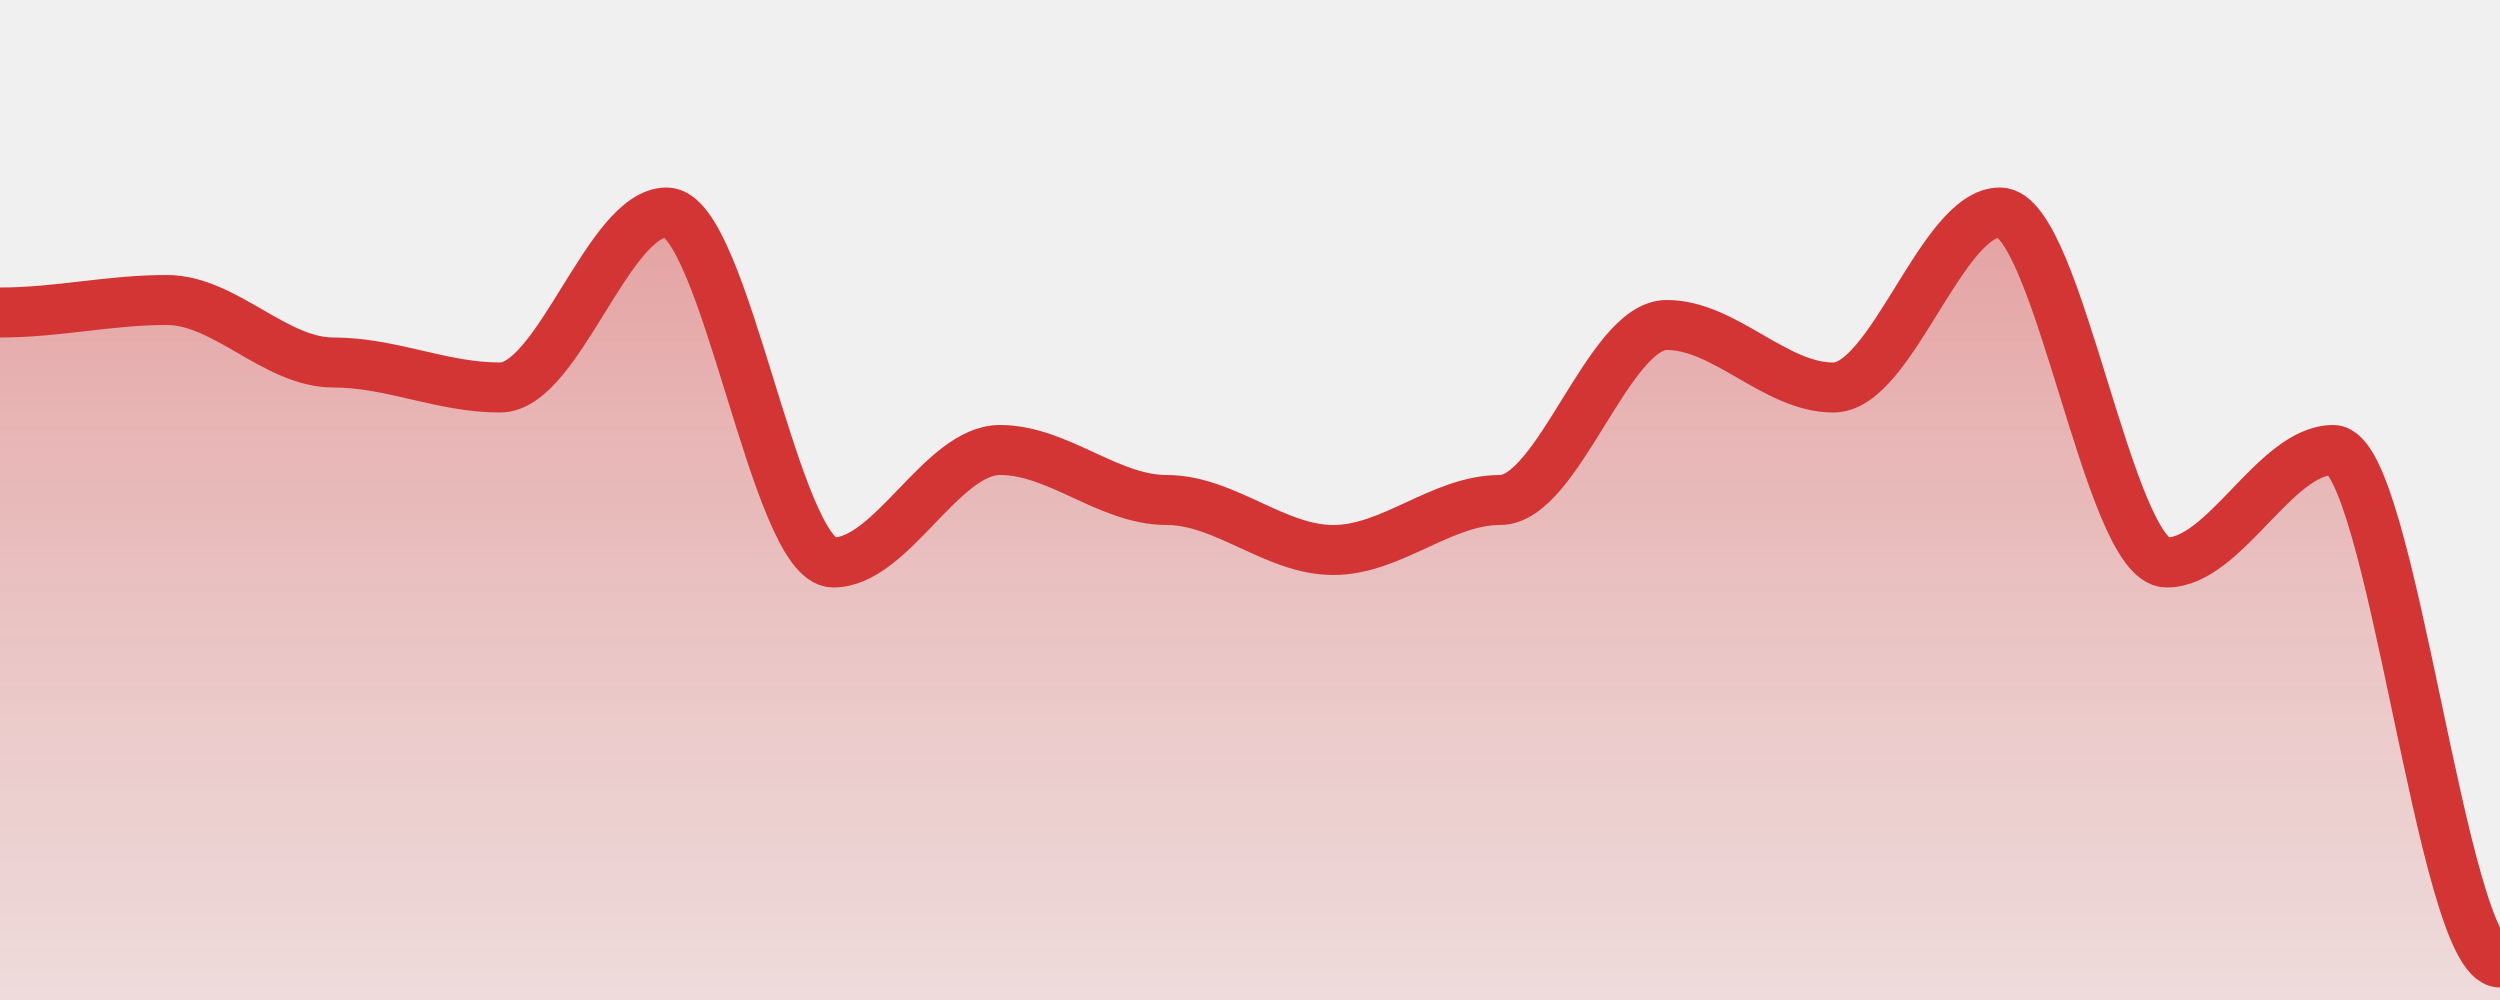
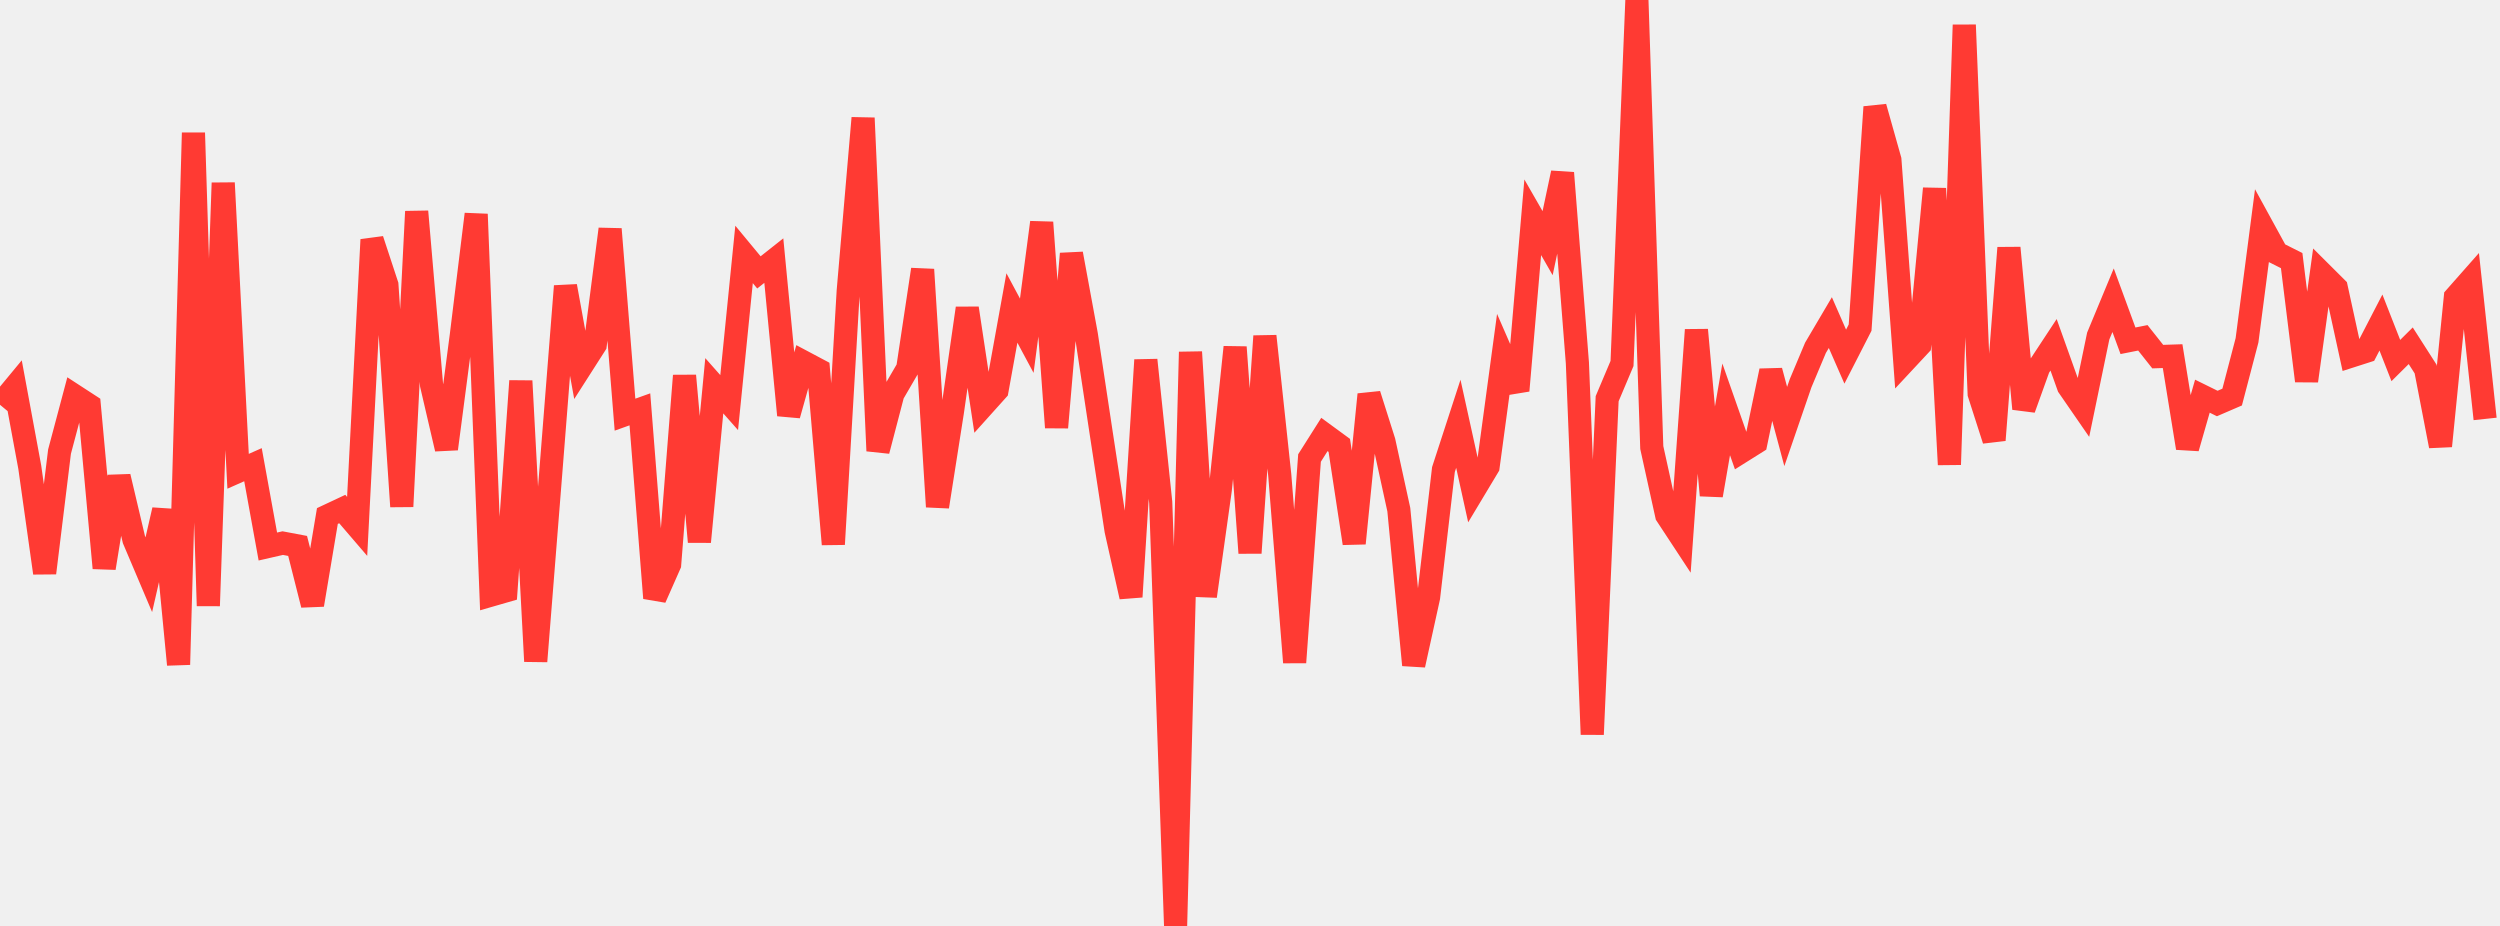
- <svg xmlns="http://www.w3.org/2000/svg" xmlns:ns1="ApexChartsNS" width="100" height="40" class="apexcharts-svg" style="background:0 0" version="1.1">
-   <g class="apexcharts-inner apexcharts-graphical">
-     <defs>
-       <linearGradient id="a" x1="0" x2="0" y1="0" y2="1">
-         <stop offset="0" stop-color="rgba(211,53,53,0.65)" stop-opacity=".65" />
-         <stop offset="1" stop-color="rgba(233,154,154,0.5)" stop-opacity=".5" />
-         <stop offset="1" stop-color="rgba(233,154,154,0.5)" stop-opacity=".5" />
-       </linearGradient>
-       <clipPath id="b">
-         <rect fill="#fff" width="106" height="42" x="-3" y="-1" stroke="none" stroke-dasharray="0" stroke-width="0" opacity="1" rx="0" ry="0" />
-       </clipPath>
-     </defs>
-     <path d="M0 40h100M0 1v39" stroke="transparent" stroke-dasharray="0" stroke-linecap="butt" class="apexcharts-grid" />
-     <g class="apexcharts-area-series apexcharts-plot-series">
-       <g ns1:longestSeries="true" ns1:realIndex="0" class="apexcharts-series" rel="1" seriesName="seriesx1">
-         <path d="M0 40V12.5c2.333 0 4.333-.5 6.667-.5C9 12 11 14.5 13.333 14.5c2.334 0 4.334 1 6.667 1s4.333-7 6.667-7c2.333 0 4.333 14 6.666 14 2.334 0 4.334-4.5 6.667-4.5s4.333 2 6.667 2C49 20 51 22 53.333 22c2.334 0 4.334-2 6.667-2s4.333-7 6.667-7C69 13 71 15.5 73.333 15.5c2.334 0 4.334-7 6.667-7s4.333 14 6.667 14C89 22.5 91 18 93.333 18c2.334 0 4.334 20.5 6.667 20.5V40m0-1.5z" fill="url(#a)" fill-opacity="1" class="apexcharts-area" clip-path="url(#b)" index="0" pathFrom="M -1 40L -1 40L 6.667 40L 13.333 40L 20 40L 26.667 40L 33.333 40L 40 40L 46.667 40L 53.333 40L 60 40L 66.667 40L 73.333 40L 80 40L 86.667 40L 93.333 40L 100 40" pathTo="M 0 40L 0 12.5C 2.333 12.5 4.333 12 6.667 12C 9 12 11 14.5 13.333 14.5C 15.667 14.5 17.667 15.5 20 15.5C 22.333 15.5 24.333 8.5 26.667 8.5C 29 8.5 31 22.5 33.333 22.5C 35.667 22.5 37.667 18 40 18C 42.333 18 44.333 20 46.667 20C 49 20 51 22 53.333 22C 55.667 22 57.667 20 60 20C 62.333 20 64.333 13 66.667 13C 69 13 71 15.5 73.333 15.5C 75.667 15.5 77.667 8.5 80 8.5C 82.333 8.5 84.333 22.5 86.667 22.5C 89 22.5 91 18 93.333 18C 95.667 18 97.667 38.5 100 38.5C 100 38.5 100 38.5 100 40M 100 38.5z" />
-         <path d="M0 12.5c2.333 0 4.333-.5 6.667-.5C9 12 11 14.5 13.333 14.5c2.334 0 4.334 1 6.667 1s4.333-7 6.667-7c2.333 0 4.333 14 6.666 14 2.334 0 4.334-4.5 6.667-4.5s4.333 2 6.667 2C49 20 51 22 53.333 22c2.334 0 4.334-2 6.667-2s4.333-7 6.667-7C69 13 71 15.5 73.333 15.5c2.334 0 4.334-7 6.667-7s4.333 14 6.667 14C89 22.5 91 18 93.333 18c2.334 0 4.334 20.5 6.667 20.5" fill="none" stroke="#d33535" stroke-dasharray="0" stroke-linecap="butt" stroke-opacity="1" stroke-width="2" class="apexcharts-area" clip-path="url(#b)" index="0" pathFrom="M -1 40L -1 40L 6.667 40L 13.333 40L 20 40L 26.667 40L 33.333 40L 40 40L 46.667 40L 53.333 40L 60 40L 66.667 40L 73.333 40L 80 40L 86.667 40L 93.333 40L 100 40" pathTo="M 0 12.5C 2.333 12.5 4.333 12 6.667 12C 9 12 11 14.5 13.333 14.5C 15.667 14.5 17.667 15.5 20 15.5C 22.333 15.5 24.333 8.5 26.667 8.5C 29 8.5 31 22.5 33.333 22.5C 35.667 22.5 37.667 18 40 18C 42.333 18 44.333 20 46.667 20C 49 20 51 22 53.333 22C 55.667 22 57.667 20 60 20C 62.333 20 64.333 13 66.667 13C 69 13 71 15.5 73.333 15.5C 75.667 15.5 77.667 8.5 80 8.5C 82.333 8.5 84.333 22.5 86.667 22.5C 89 22.5 91 18 93.333 18C 95.667 18 97.667 38.5 100 38.5" />
-         <g ns1:realIndex="0" class="apexcharts-series-markers-wrap">
-           <g class="apexcharts-series-markers">
-             <circle fill="#d33535" fill-opacity="1" cx="93.333" cy="18" stroke="#fff" stroke-opacity=".9" stroke-width="2" class="apexcharts-marker wt1i0sivyg no-pointer-events" default-marker-size="0" />
-           </g>
-         </g>
-       </g>
-     </g>
-   </g>
+ <svg xmlns="http://www.w3.org/2000/svg" width="135" height="50" viewBox="0 0 135 50" preserveAspectRatio="none">
+   <polyline points="0.0, 21.859 0.804, 20.887 1.607, 25.225 2.411, 30.941 3.214, 24.388 4.018, 21.367 4.821, 21.889 5.625, 30.675 6.429, 25.737 7.232, 29.138 8.036, 31.033 8.839, 27.538 9.643, 35.888 10.446, 7.171 11.25, 32.715 12.054, 9.877 12.857, 25.45 13.661, 25.093 14.464, 29.512 15.268, 29.328 16.071, 29.48 16.875, 32.661 17.679, 27.865 18.482, 27.488 19.286, 28.425 20.089, 12.944 20.893, 15.386 21.696, 27.351 22.5, 11.421 23.304, 20.786 24.107, 24.238 24.911, 18.111 25.714, 11.566 26.518, 32.134 27.321, 31.902 28.125, 20.573 28.929, 35.711 29.732, 25.632 30.536, 15.452 31.339, 19.87 32.143, 18.613 32.946, 12.371 33.75, 22.392 34.554, 22.104 35.357, 32.296 36.161, 30.476 36.964, 20.287 37.768, 29.258 38.571, 20.831 39.375, 21.74 40.179, 13.739 40.982, 14.709 41.786, 14.073 42.589, 22.419 43.393, 19.553 44.196, 19.98 45.0, 29.39 45.804, 15.708 46.607, 6.373 47.411, 24.346 48.214, 21.274 49.018, 19.892 49.821, 14.555 50.625, 27.362 51.429, 22.242 52.232, 16.646 53.036, 21.967 53.839, 21.073 54.643, 16.631 55.446, 18.129 56.25, 12.012 57.054, 23.083 57.857, 13.702 58.661, 18.067 59.464, 23.38 60.268, 28.645 61.071, 32.226 61.875, 19.441 62.679, 27.129 63.482, 50.0 64.286, 19.008 65.089, 32.196 65.893, 26.463 66.696, 18.747 67.5, 29.859 68.304, 18.152 69.107, 25.654 69.911, 35.77 70.714, 24.732 71.518, 23.462 72.321, 24.05 73.125, 29.339 73.929, 21.303 74.732, 23.836 75.536, 27.522 76.339, 35.911 77.143, 32.256 77.946, 25.355 78.75, 22.884 79.554, 26.536 80.357, 25.198 81.161, 19.25 81.964, 21.092 82.768, 11.733 83.571, 13.131 84.375, 9.338 85.179, 19.599 85.982, 39.658 86.786, 21.53 87.589, 19.629 88.393, 0.0 89.196, 24.167 90.0, 27.817 90.804, 29.04 91.607, 17.815 92.411, 26.748 93.214, 22.106 94.018, 24.398 94.821, 23.894 95.625, 20.026 96.429, 23.031 97.232, 20.695 98.036, 18.782 98.839, 17.42 99.643, 19.259 100.446, 17.691 101.25, 5.779 102.054, 8.633 102.857, 19.504 103.661, 18.641 104.464, 10.182 105.268, 25.088 106.071, 1.347 106.875, 21.263 107.679, 23.764 108.482, 13.384 109.286, 22.074 110.089, 19.841 110.893, 18.619 111.696, 20.867 112.5, 22.032 113.304, 18.147 114.107, 16.212 114.911, 18.402 115.714, 18.242 116.518, 19.258 117.321, 19.231 118.125, 24.193 118.929, 21.393 119.732, 21.789 120.536, 21.442 121.339, 18.377 122.143, 12.201 122.946, 13.668 123.75, 14.072 124.554, 20.568 125.357, 14.746 126.161, 15.547 126.964, 19.227 127.768, 18.969 128.571, 17.417 129.375, 19.469 130.179, 18.671 130.982, 19.926 131.786, 24.085 132.589, 16.051 133.393, 15.14 134.196, 22.622" fill="none" stroke="#ff3a33" stroke-width="1.25" />
</svg>
